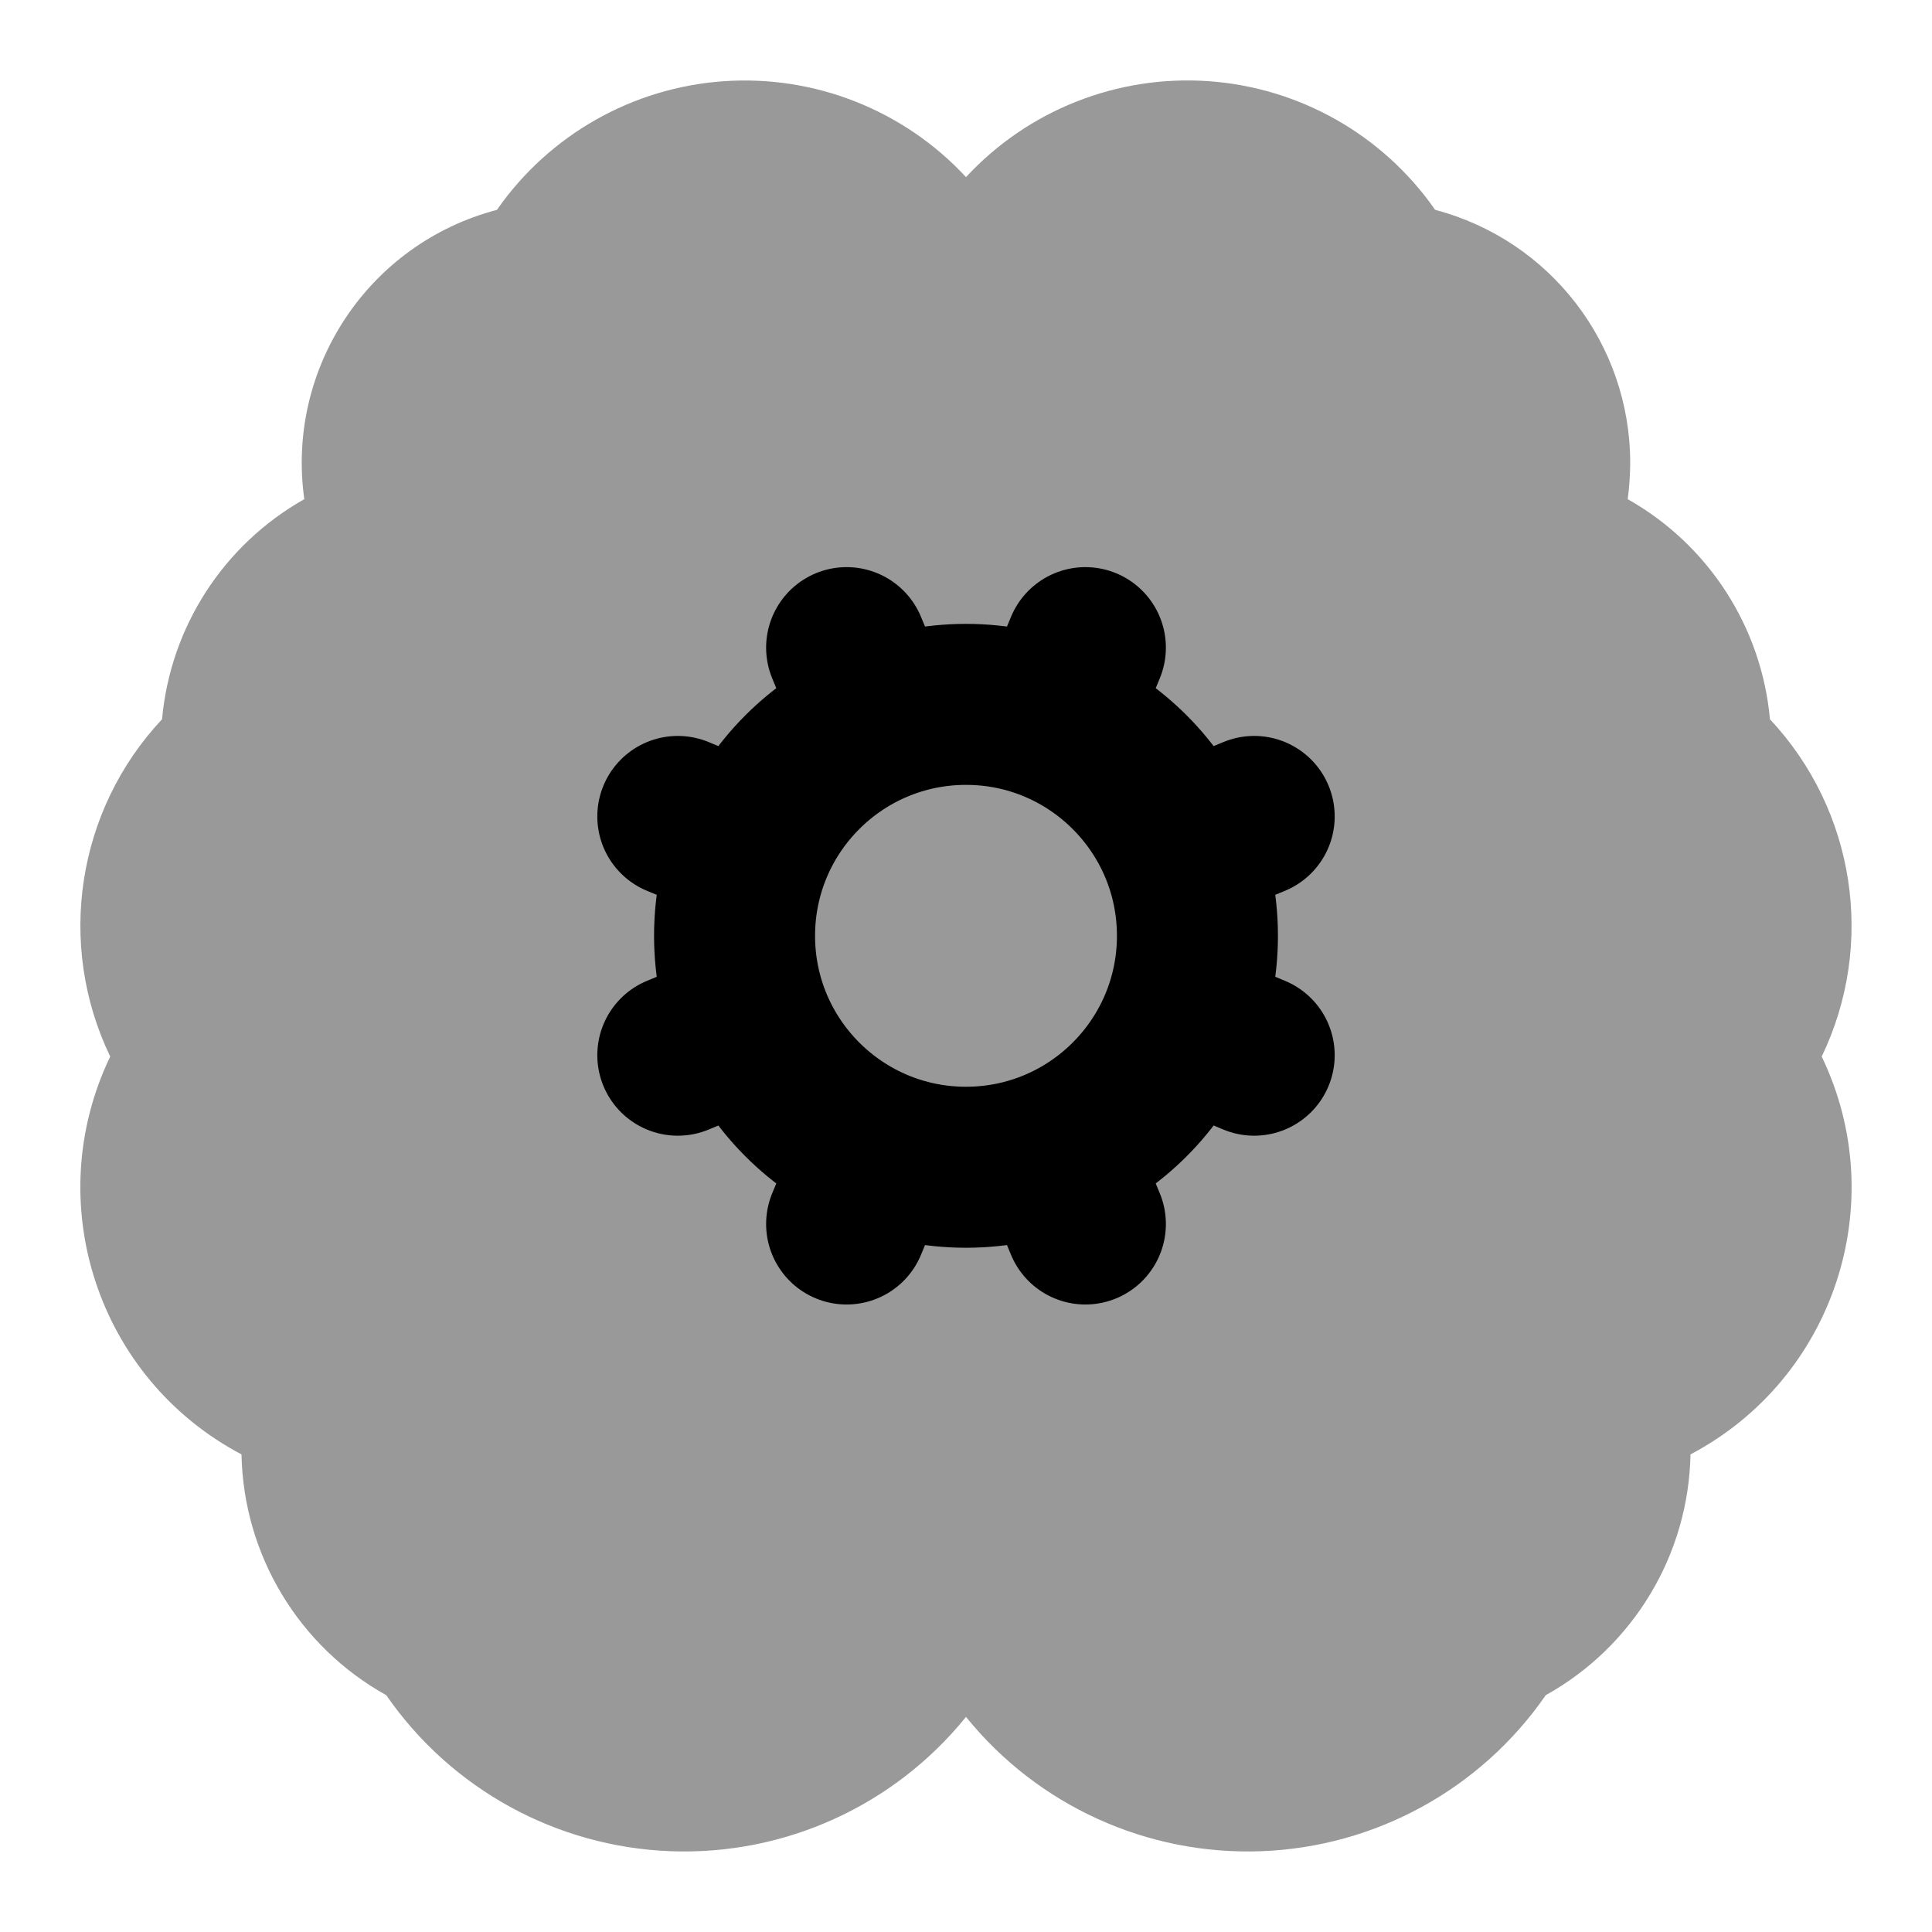
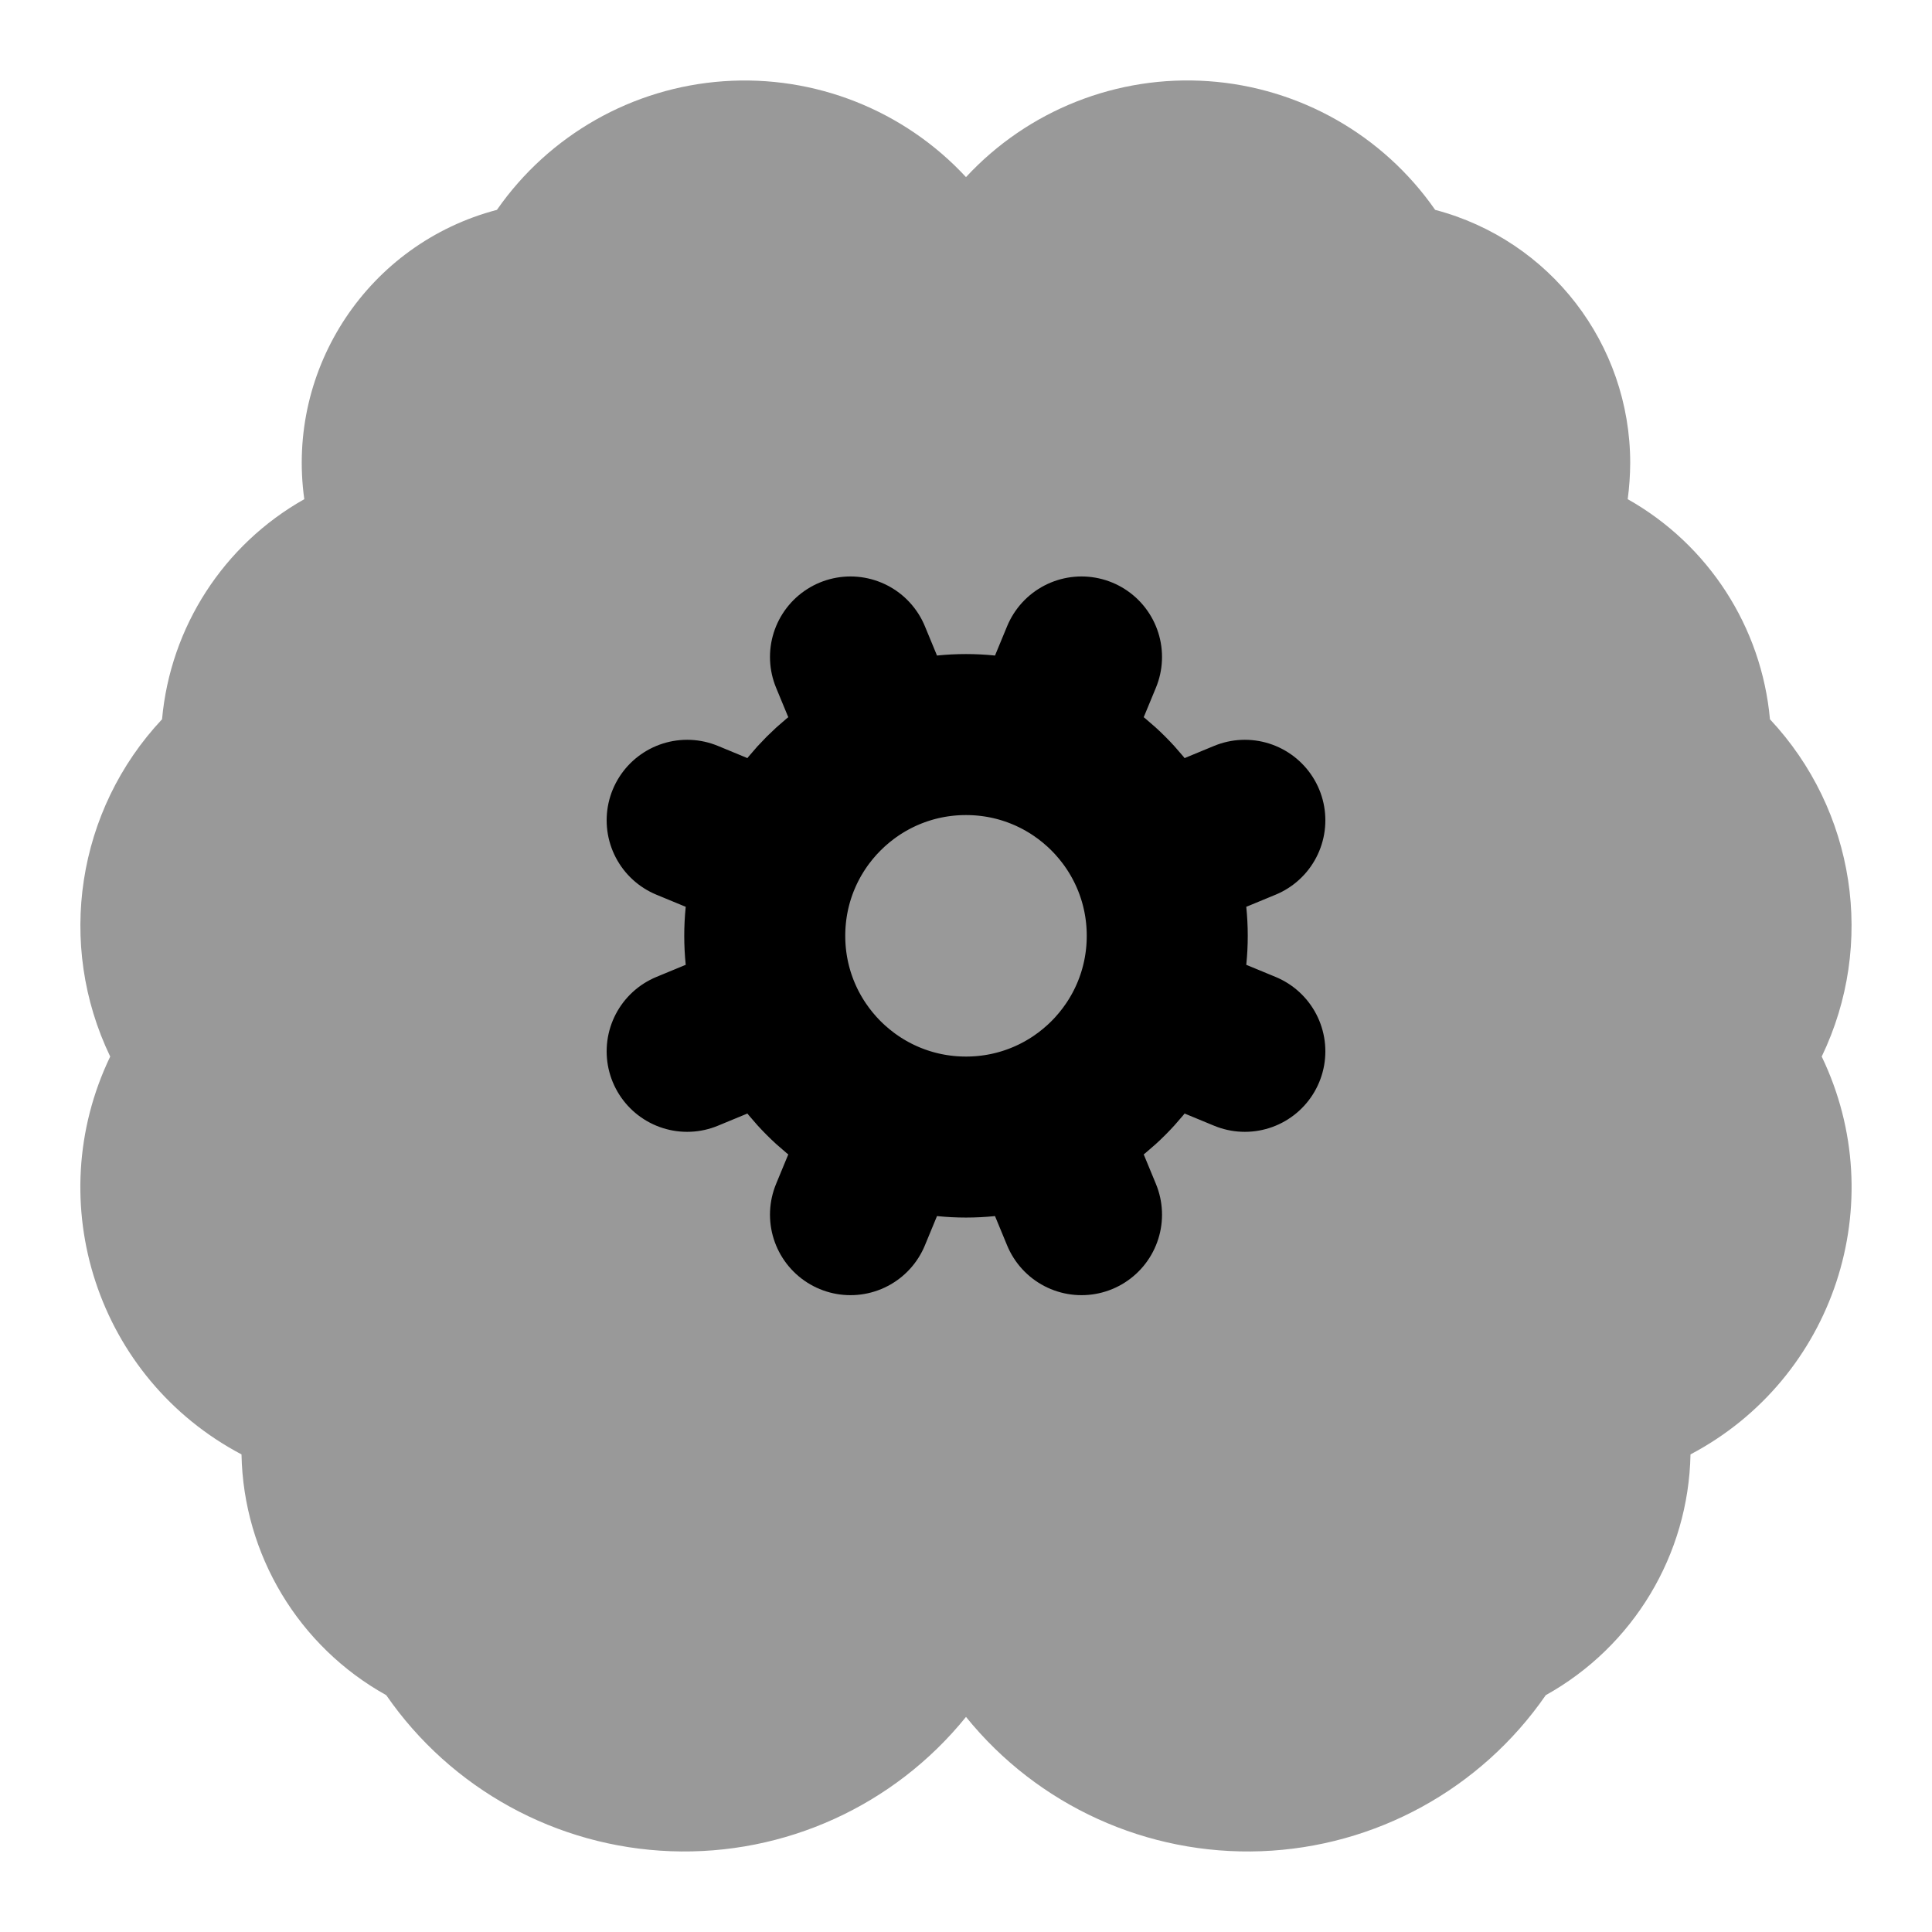
<svg xmlns="http://www.w3.org/2000/svg" width="24" height="24" fill="none" stroke="currentColor" stroke-linecap="round" stroke-linejoin="round" stroke-width="2" aria-hidden="true" viewBox="0 0 24 24">
  <path fill="currentColor" fill-opacity=".4" stroke="none" d="M12 2.2a3.75 3.75 0 0 0-5.827.407A3.25 3.25 0 0 0 3.78 6.201a3.5 3.5 0 0 0-1.767 2.734 3.75 3.75 0 0 0-.644 4.19A3.75 3.75 0 0 0 3 18.067a3.5 3.5 0 0 0 1.798 2.991 4.5 4.5 0 0 0 7.202.27 4.5 4.5 0 0 0 7.202-.27A3.5 3.5 0 0 0 21 18.067a3.75 3.75 0 0 0 1.63-4.942 3.75 3.75 0 0 0-.643-4.19 3.5 3.5 0 0 0-1.767-2.734q.03-.225.031-.451a3.25 3.25 0 0 0-2.423-3.143A3.75 3.75 0 0 0 12 2.2" />
-   <path d="M14.875 11.625a2.875 2.875 0 1 1-5.75 0 2.875 2.875 0 0 1 5.75 0m.59 1.435.115.048m-2.145 1.981.048.116m-2.918-.116-.048.116M8.536 13.06l-.116.048m.116-2.918-.116-.048m2.145-1.981-.048-.116m2.918.116.048-.116m1.981 2.145.116-.048" />
+   <path d="M14.5 11.625a2.5 2.5 0 1 1-5 0 2.5 2.5 0 0 1 5 0m.618 1.292.346.143m-2.172 1.683.143.346m-2.727-.346-.143.346m-1.683-2.172-.346.143m.346-2.727-.346-.143m2.172-1.683-.143-.346m2.727.346.143-.346m1.683 2.172.346-.143" />
</svg>
